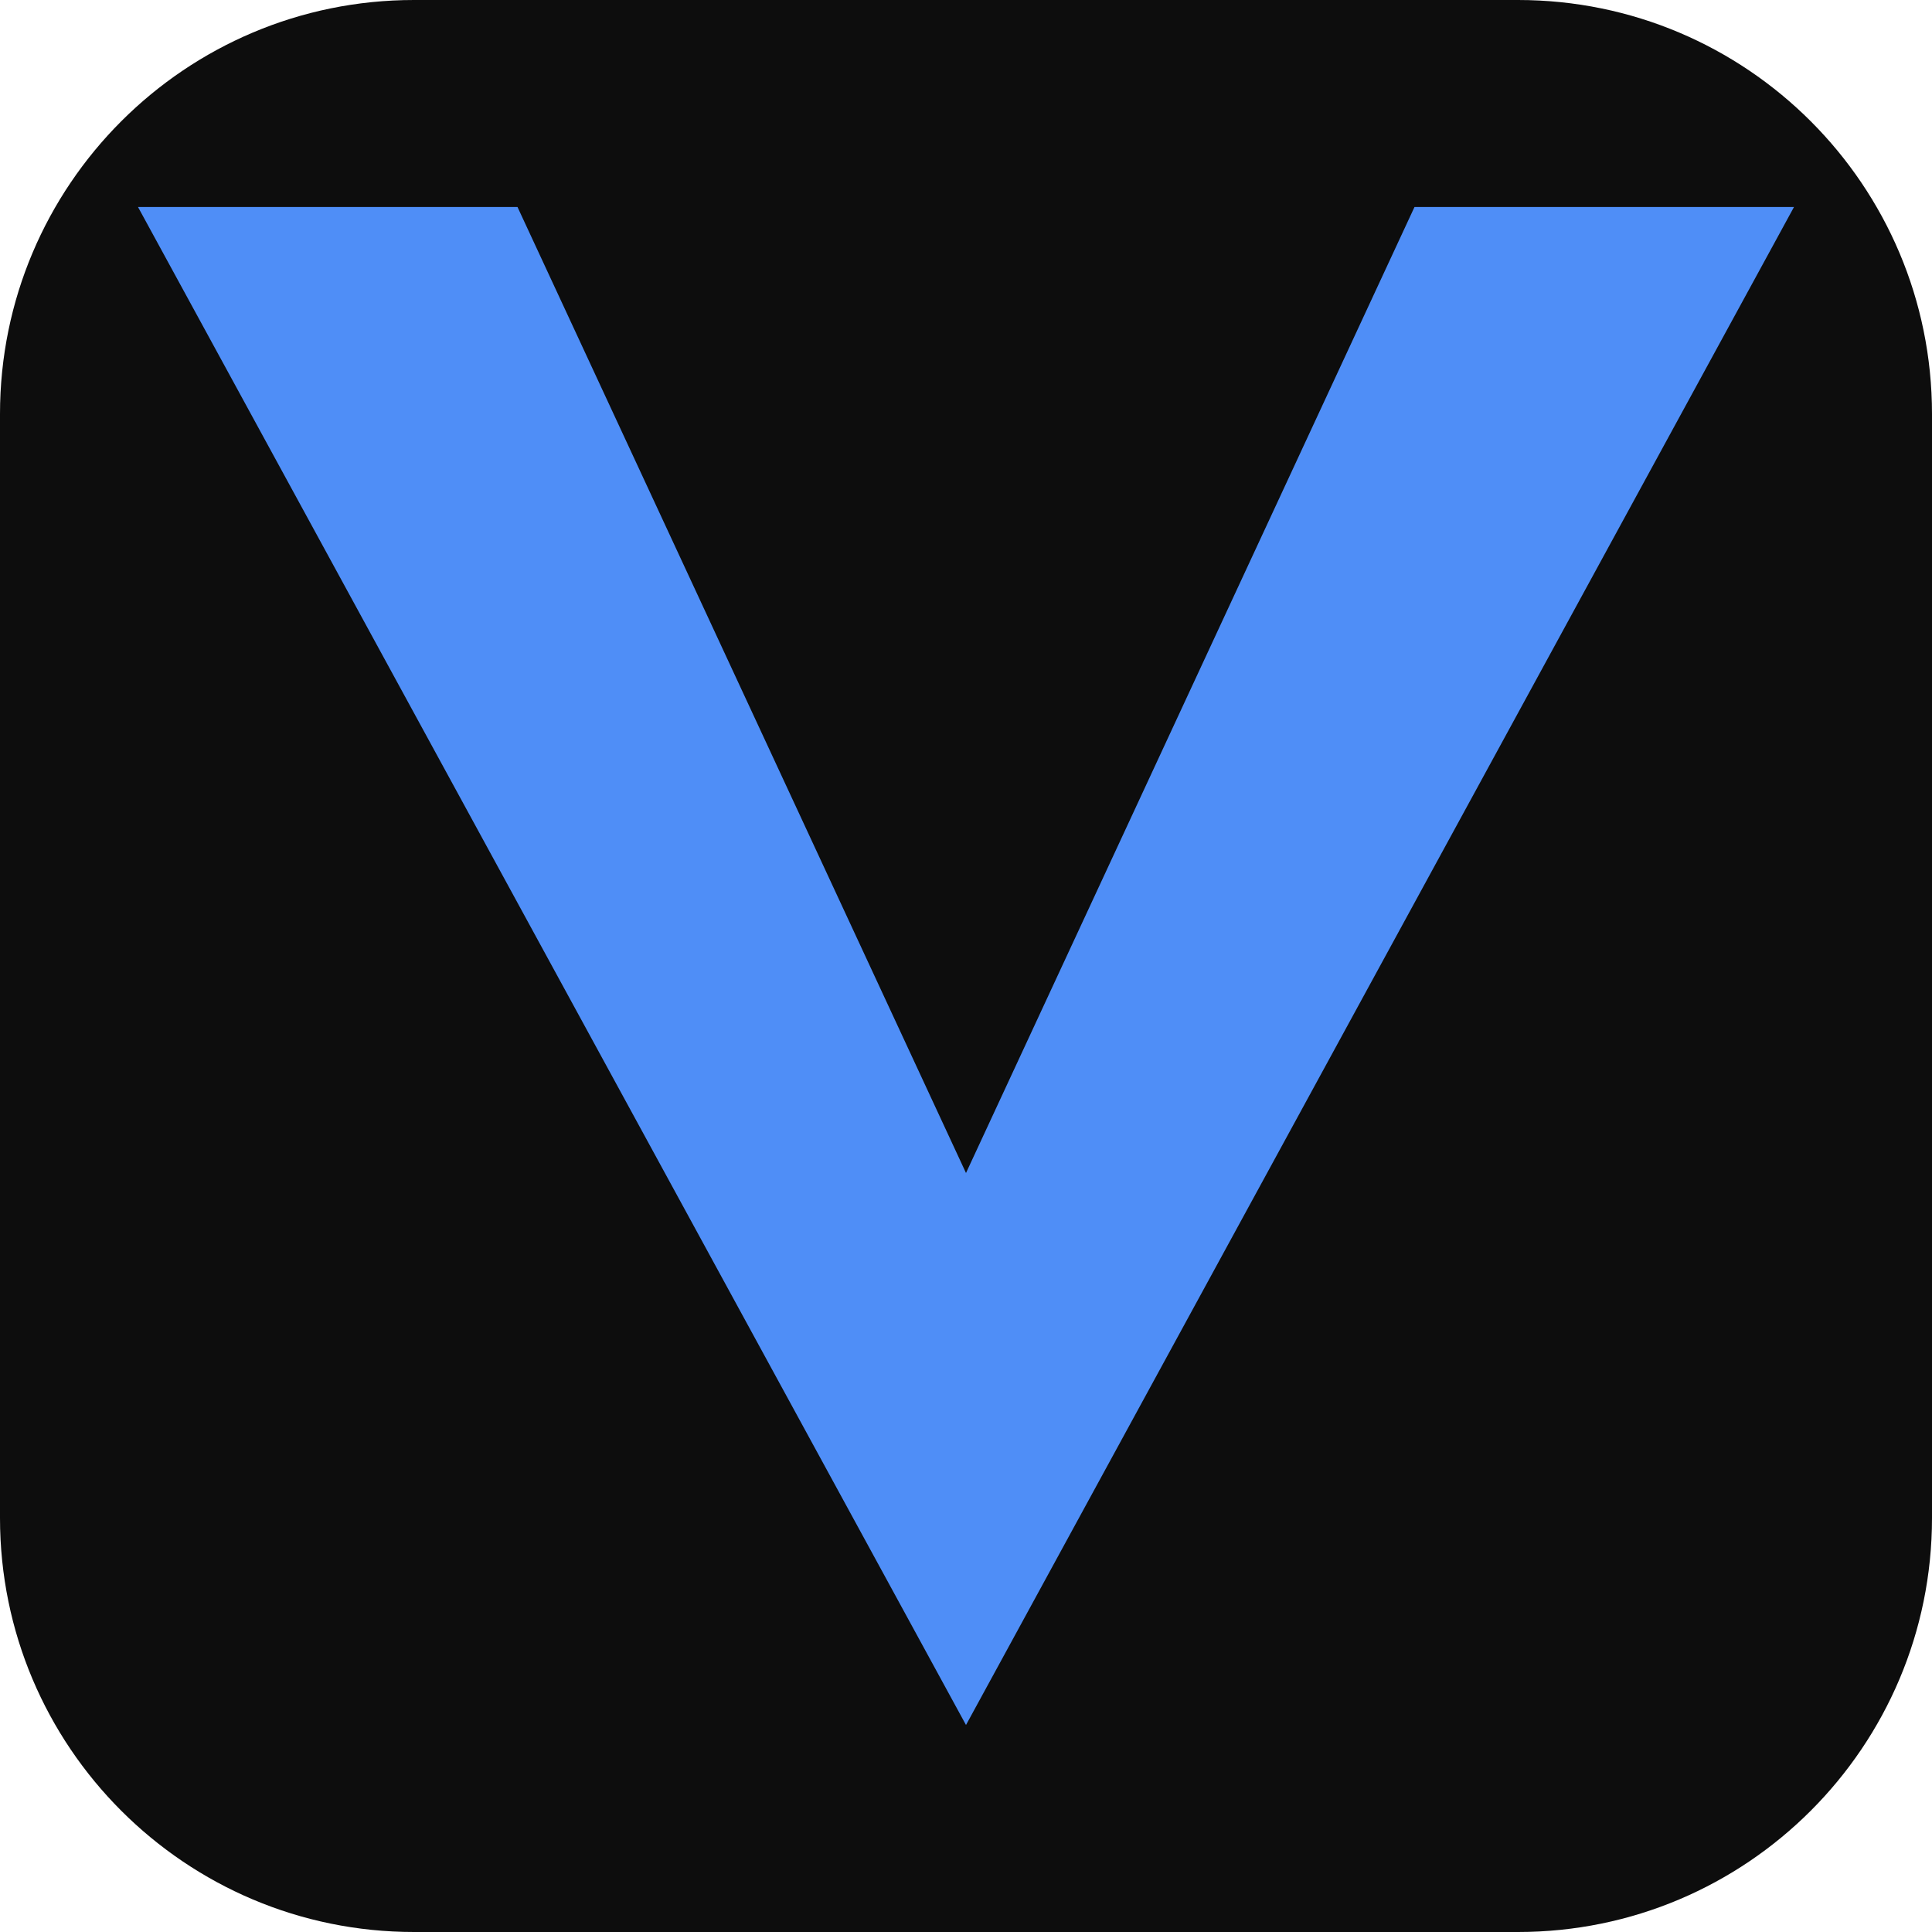
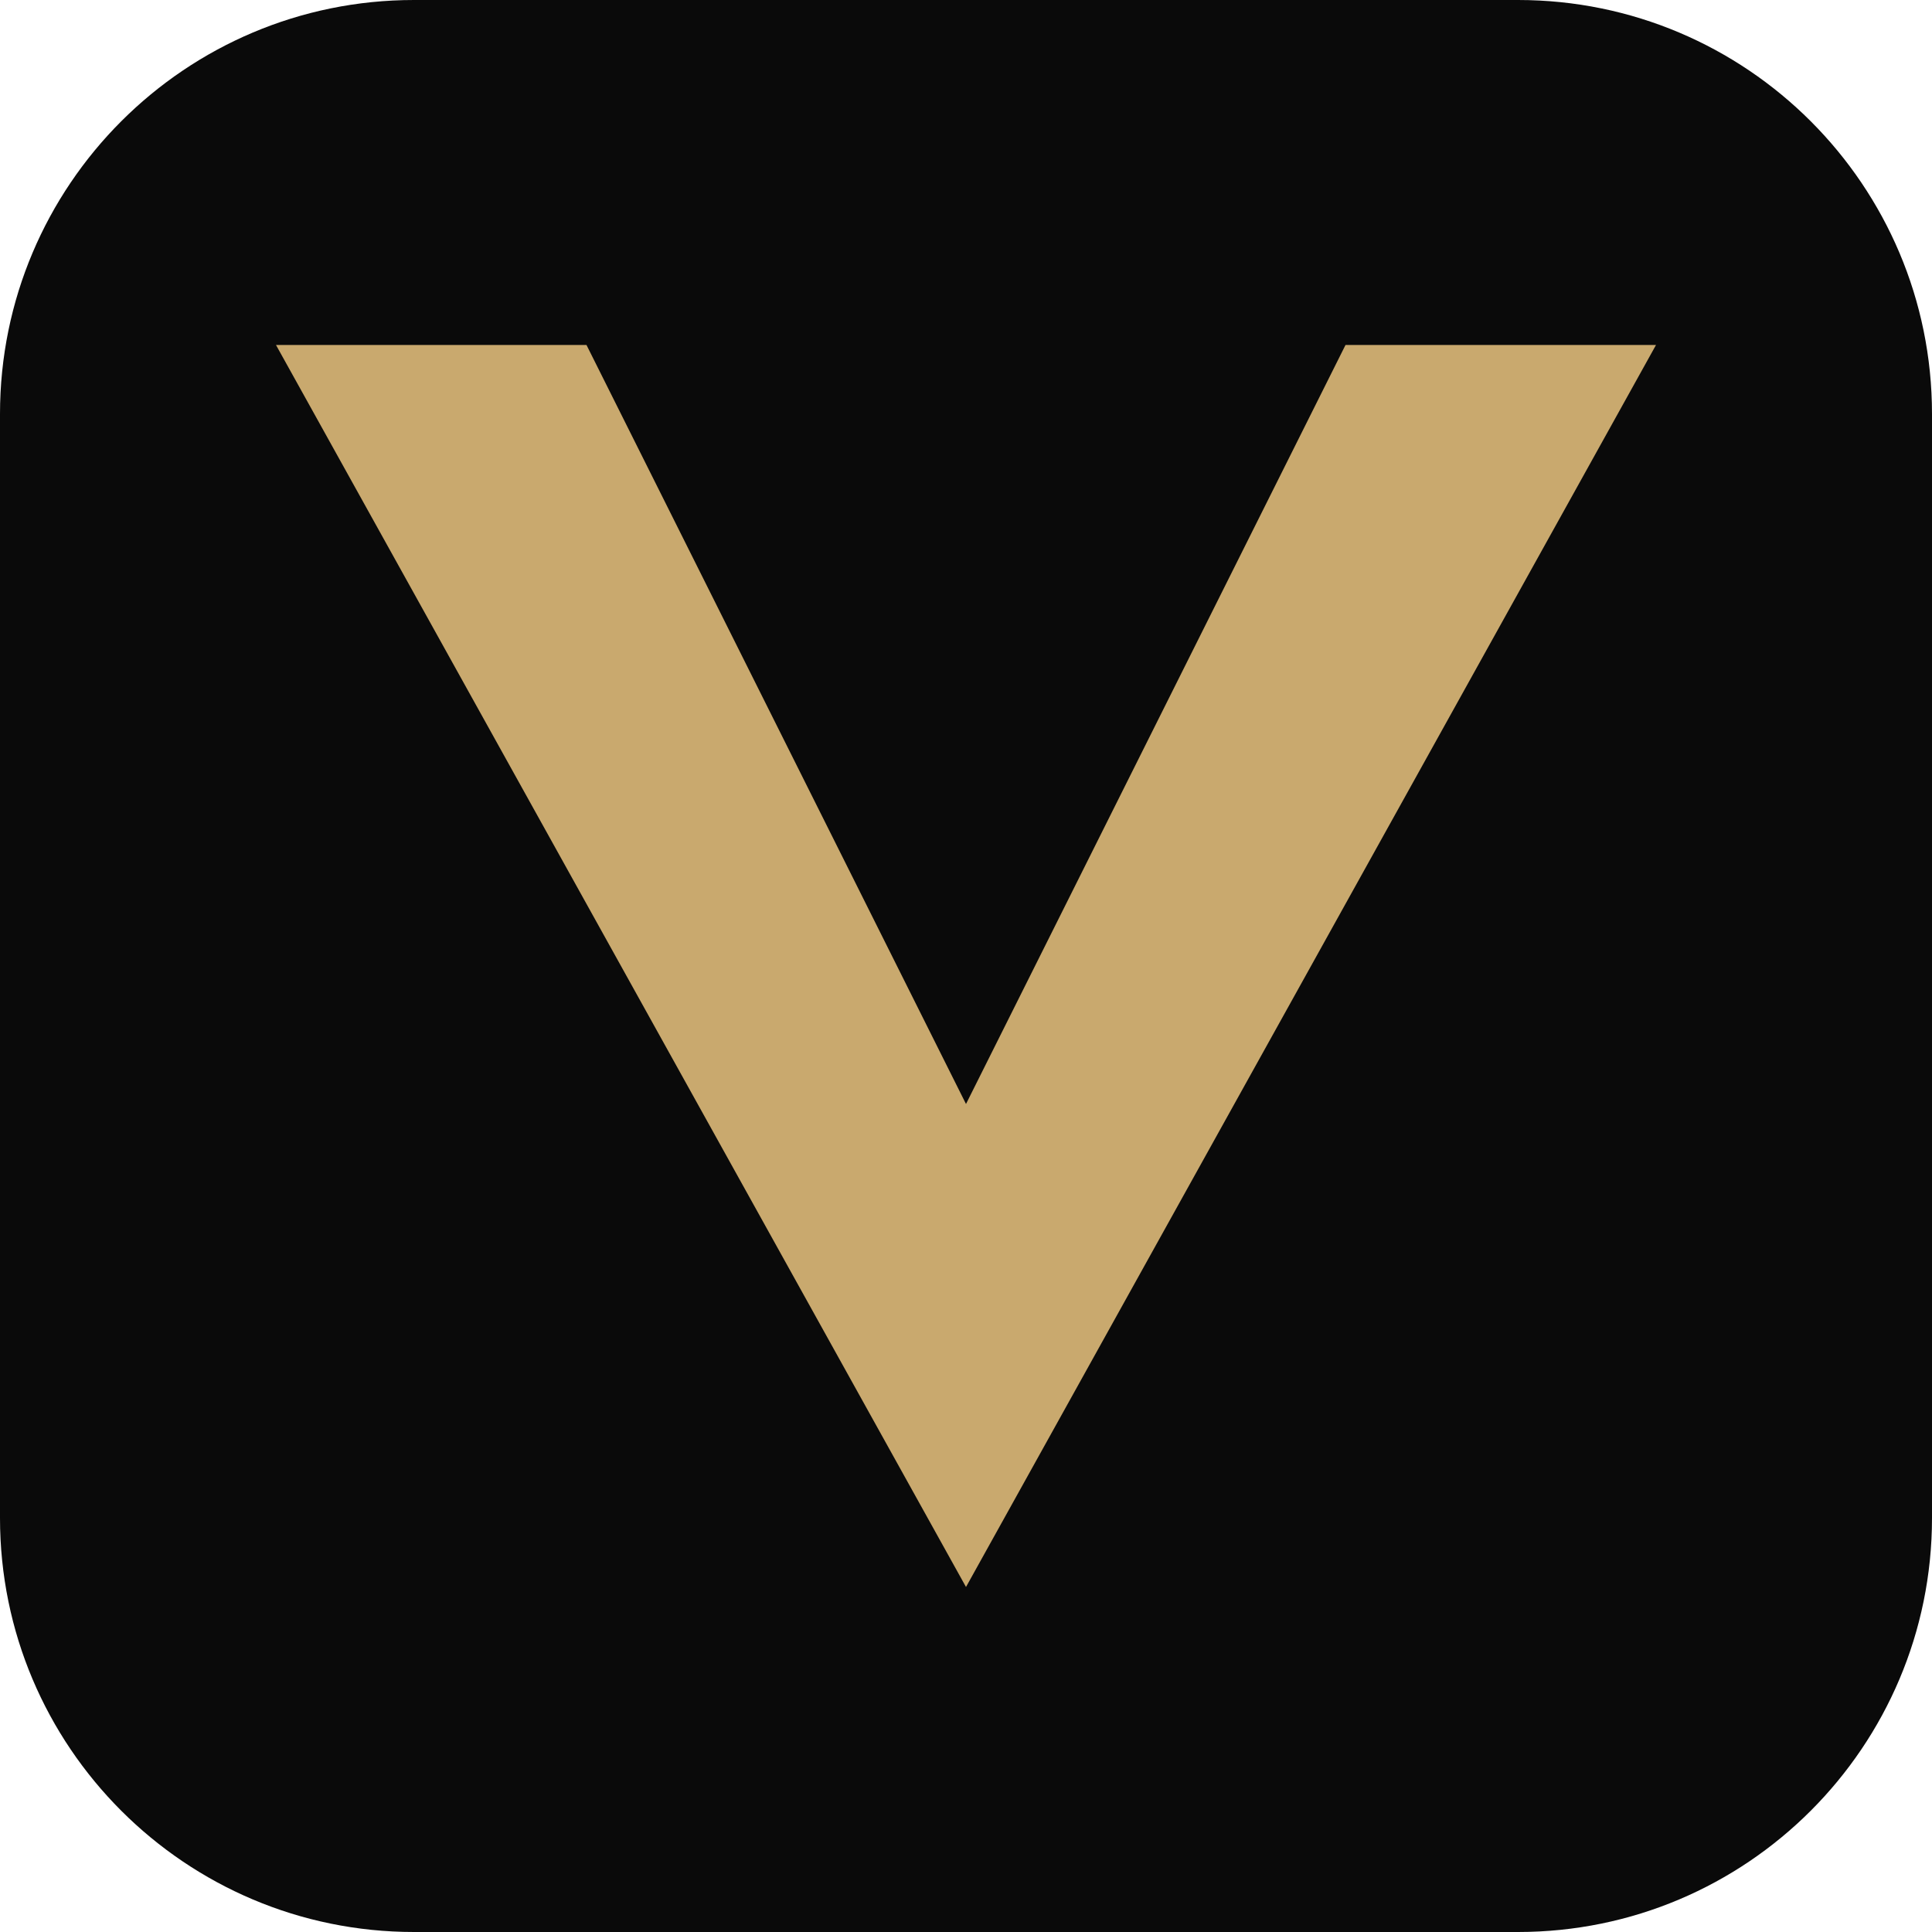
<svg xmlns="http://www.w3.org/2000/svg" width="32" height="32" viewBox="0 0 28 28" fill="none">
-   <rect width="28" height="28" rx="6" fill="#0D0D0D" />
-   <path d="M2 3L14 25L26 3H20.5L14 17L7.5 3H2Z" fill="#4F8EF7" />
+   <rect width="28" height="28" rx="6" fill="#0A0A0A" />
+   <path d="M4 5L14 23L24 5H19.5L14 16L8.5 5H4Z" fill="#C9A96E" />
</svg>
